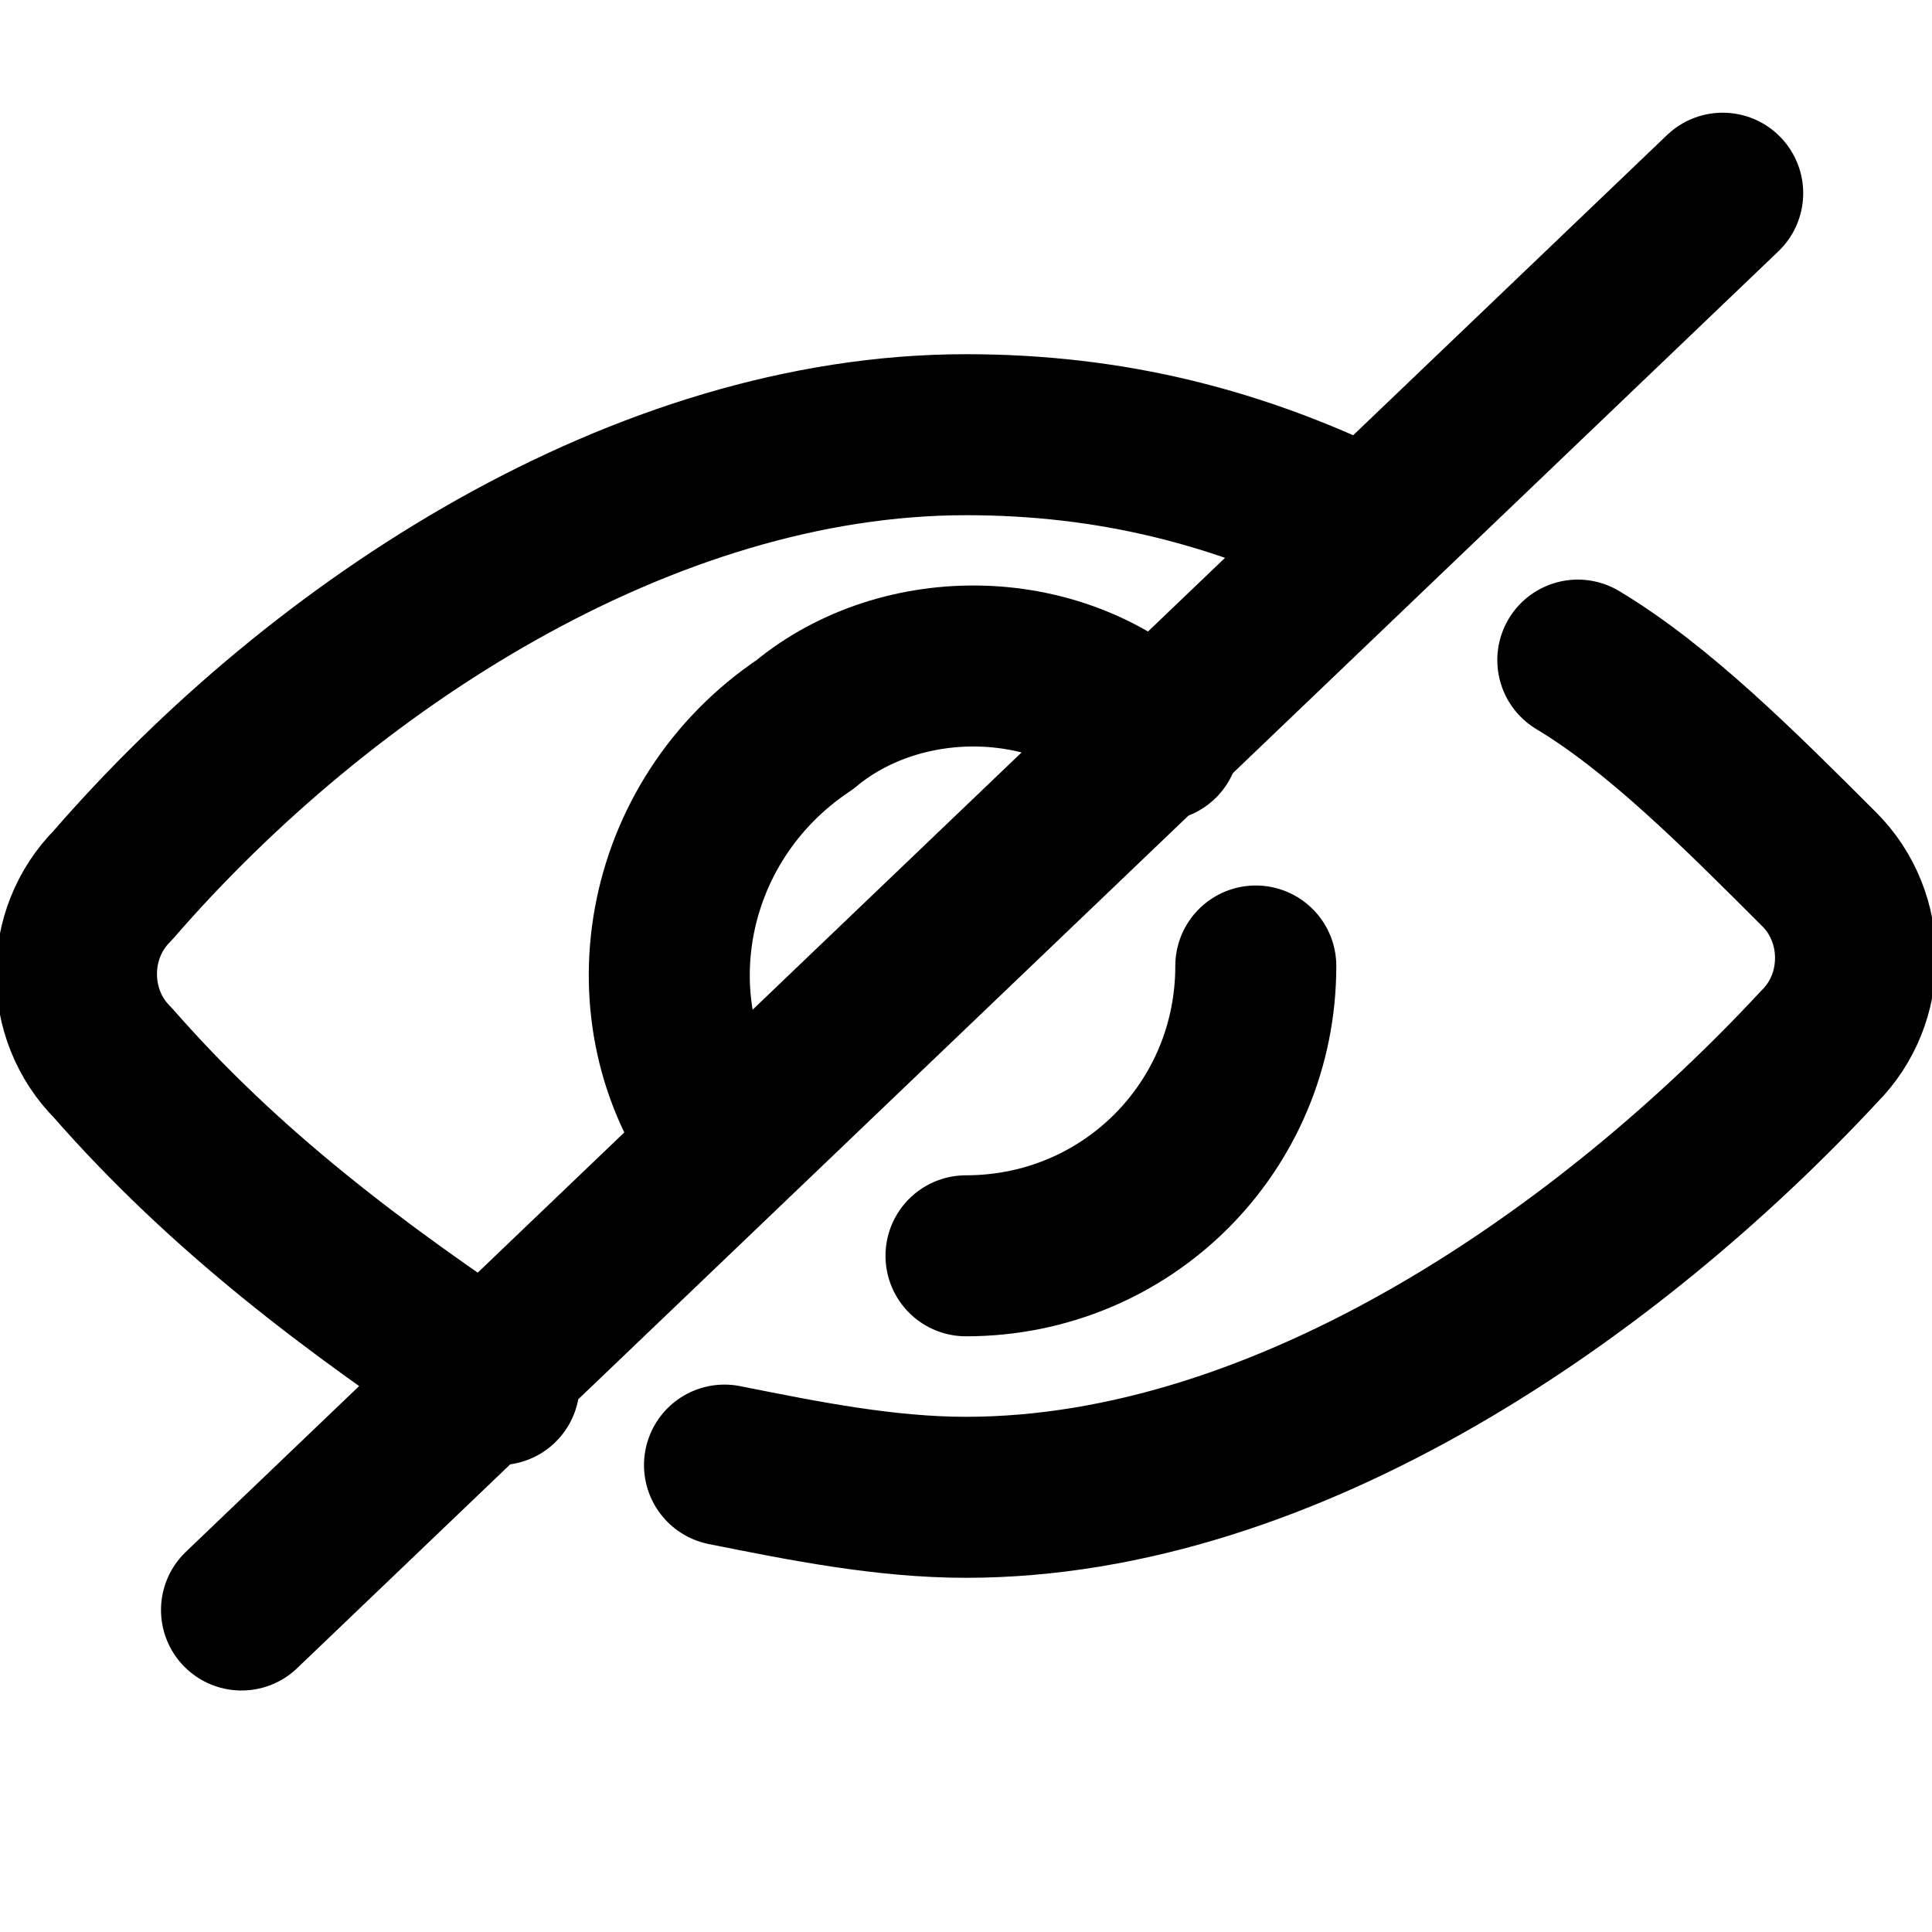
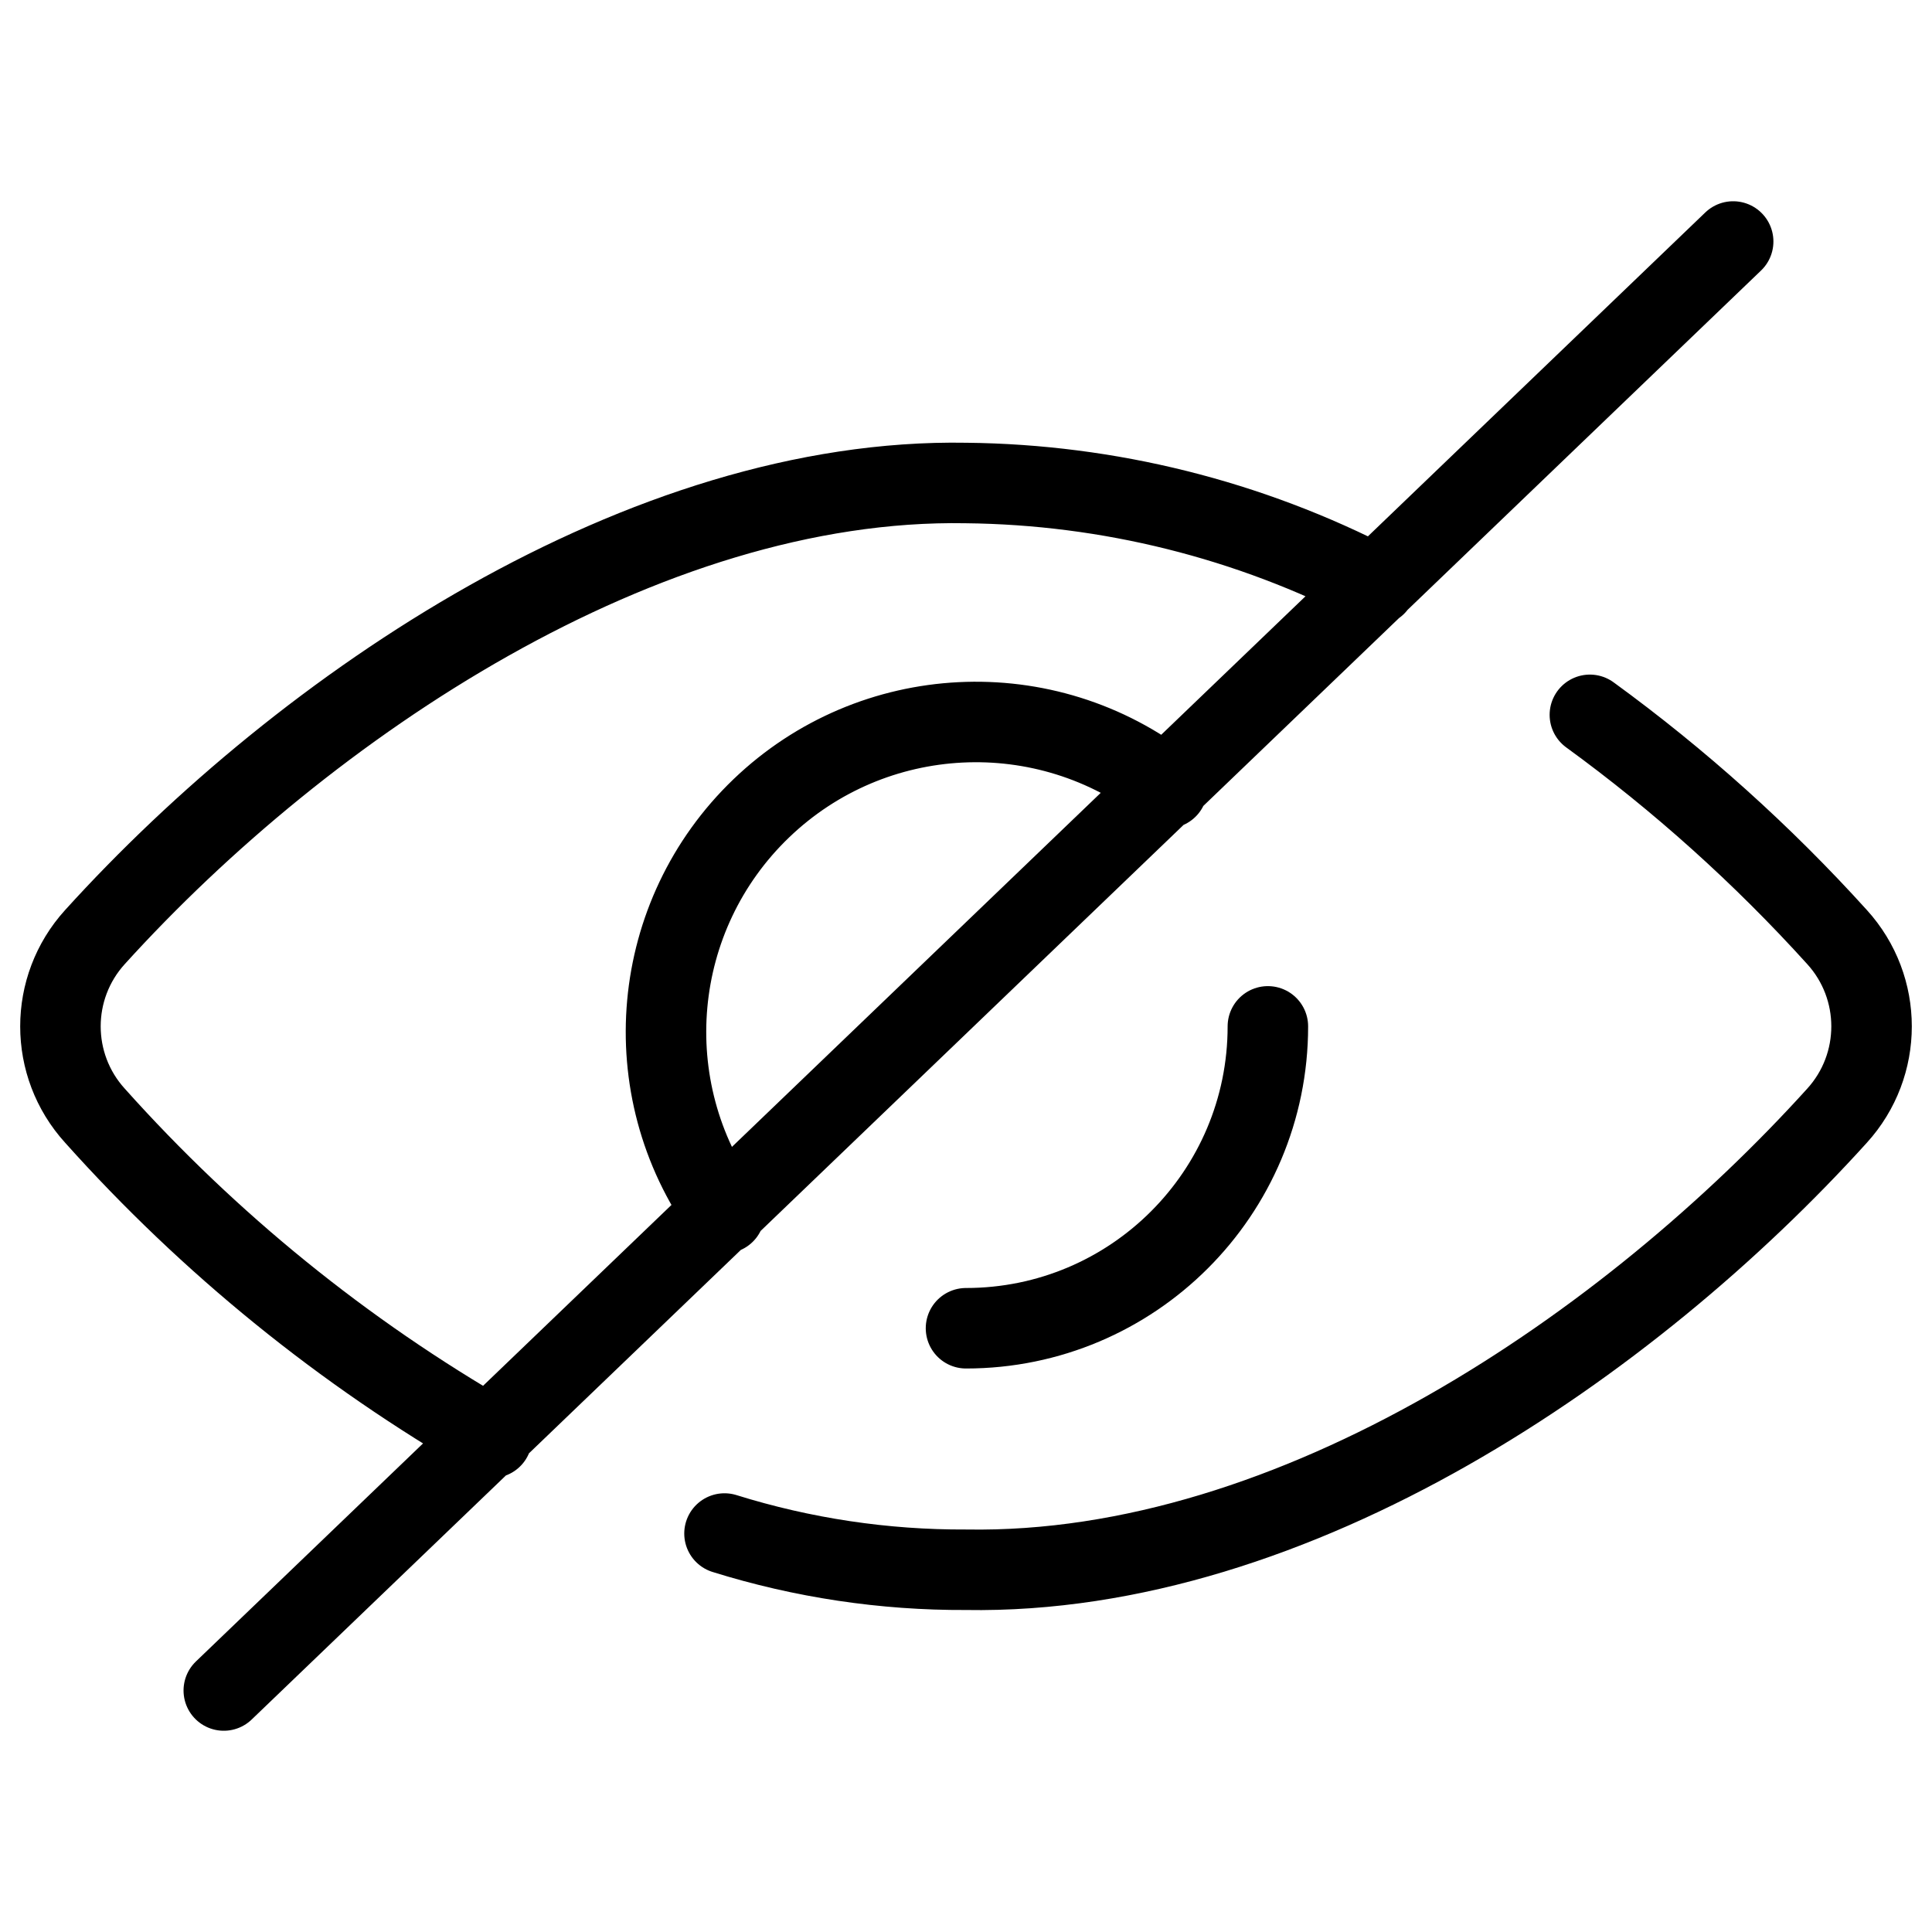
- <svg xmlns="http://www.w3.org/2000/svg" viewBox="0 0 12 12" fill="none">
-   <path stroke="currentColor" stroke-linecap="round" stroke-linejoin="round" d="M1.5 10l9.2-8.8M4.5 9.1c.5.1 1 .2 1.5.2 2 0 4-1.4 5.3-2.8.3-.3.3-.8 0-1.1-.5-.5-1-1-1.5-1.3M8.5 3.3c-.8-.4-1.6-.6-2.5-.6C4 2.7 2 4 .7 5.5c-.3.3-.3.8 0 1.1.7.8 1.5 1.4 2.4 2" />
-   <path stroke="currentColor" stroke-linecap="round" stroke-linejoin="round" d="M4.5 7.1c-.6-.8-.4-2 .5-2.6.6-.5 1.6-.5 2.2.1M7.8 6h0C7.8 7 7 7.8 6 7.8" />
+ <svg xmlns="http://www.w3.org/2000/svg" viewBox="0 0 24 24" fill="none" stroke="currentColor" stroke-linecap="round" stroke-linejoin="round">
+   <path d="M2.78 21L21.53 3M9 19.05a9.91 9.91 0 003 .45c4.1.07 8.26-2.81 10.82-5.64a1.65 1.65 0 000-2.22 20.06 20.06 0 00-3.07-2.76M17.09 7.27A11.31 11.31 0 0012 6c-4-.07-8.2 2.75-10.82 5.64a1.65 1.65 0 000 2.22 20 20 0 004.93 4M9 15.07a3.85 3.85 0 015.5-5.28" />
+   <path d="M15.75 12.75h0A3.75 3.75 0 0112 16.5" />
</svg>
